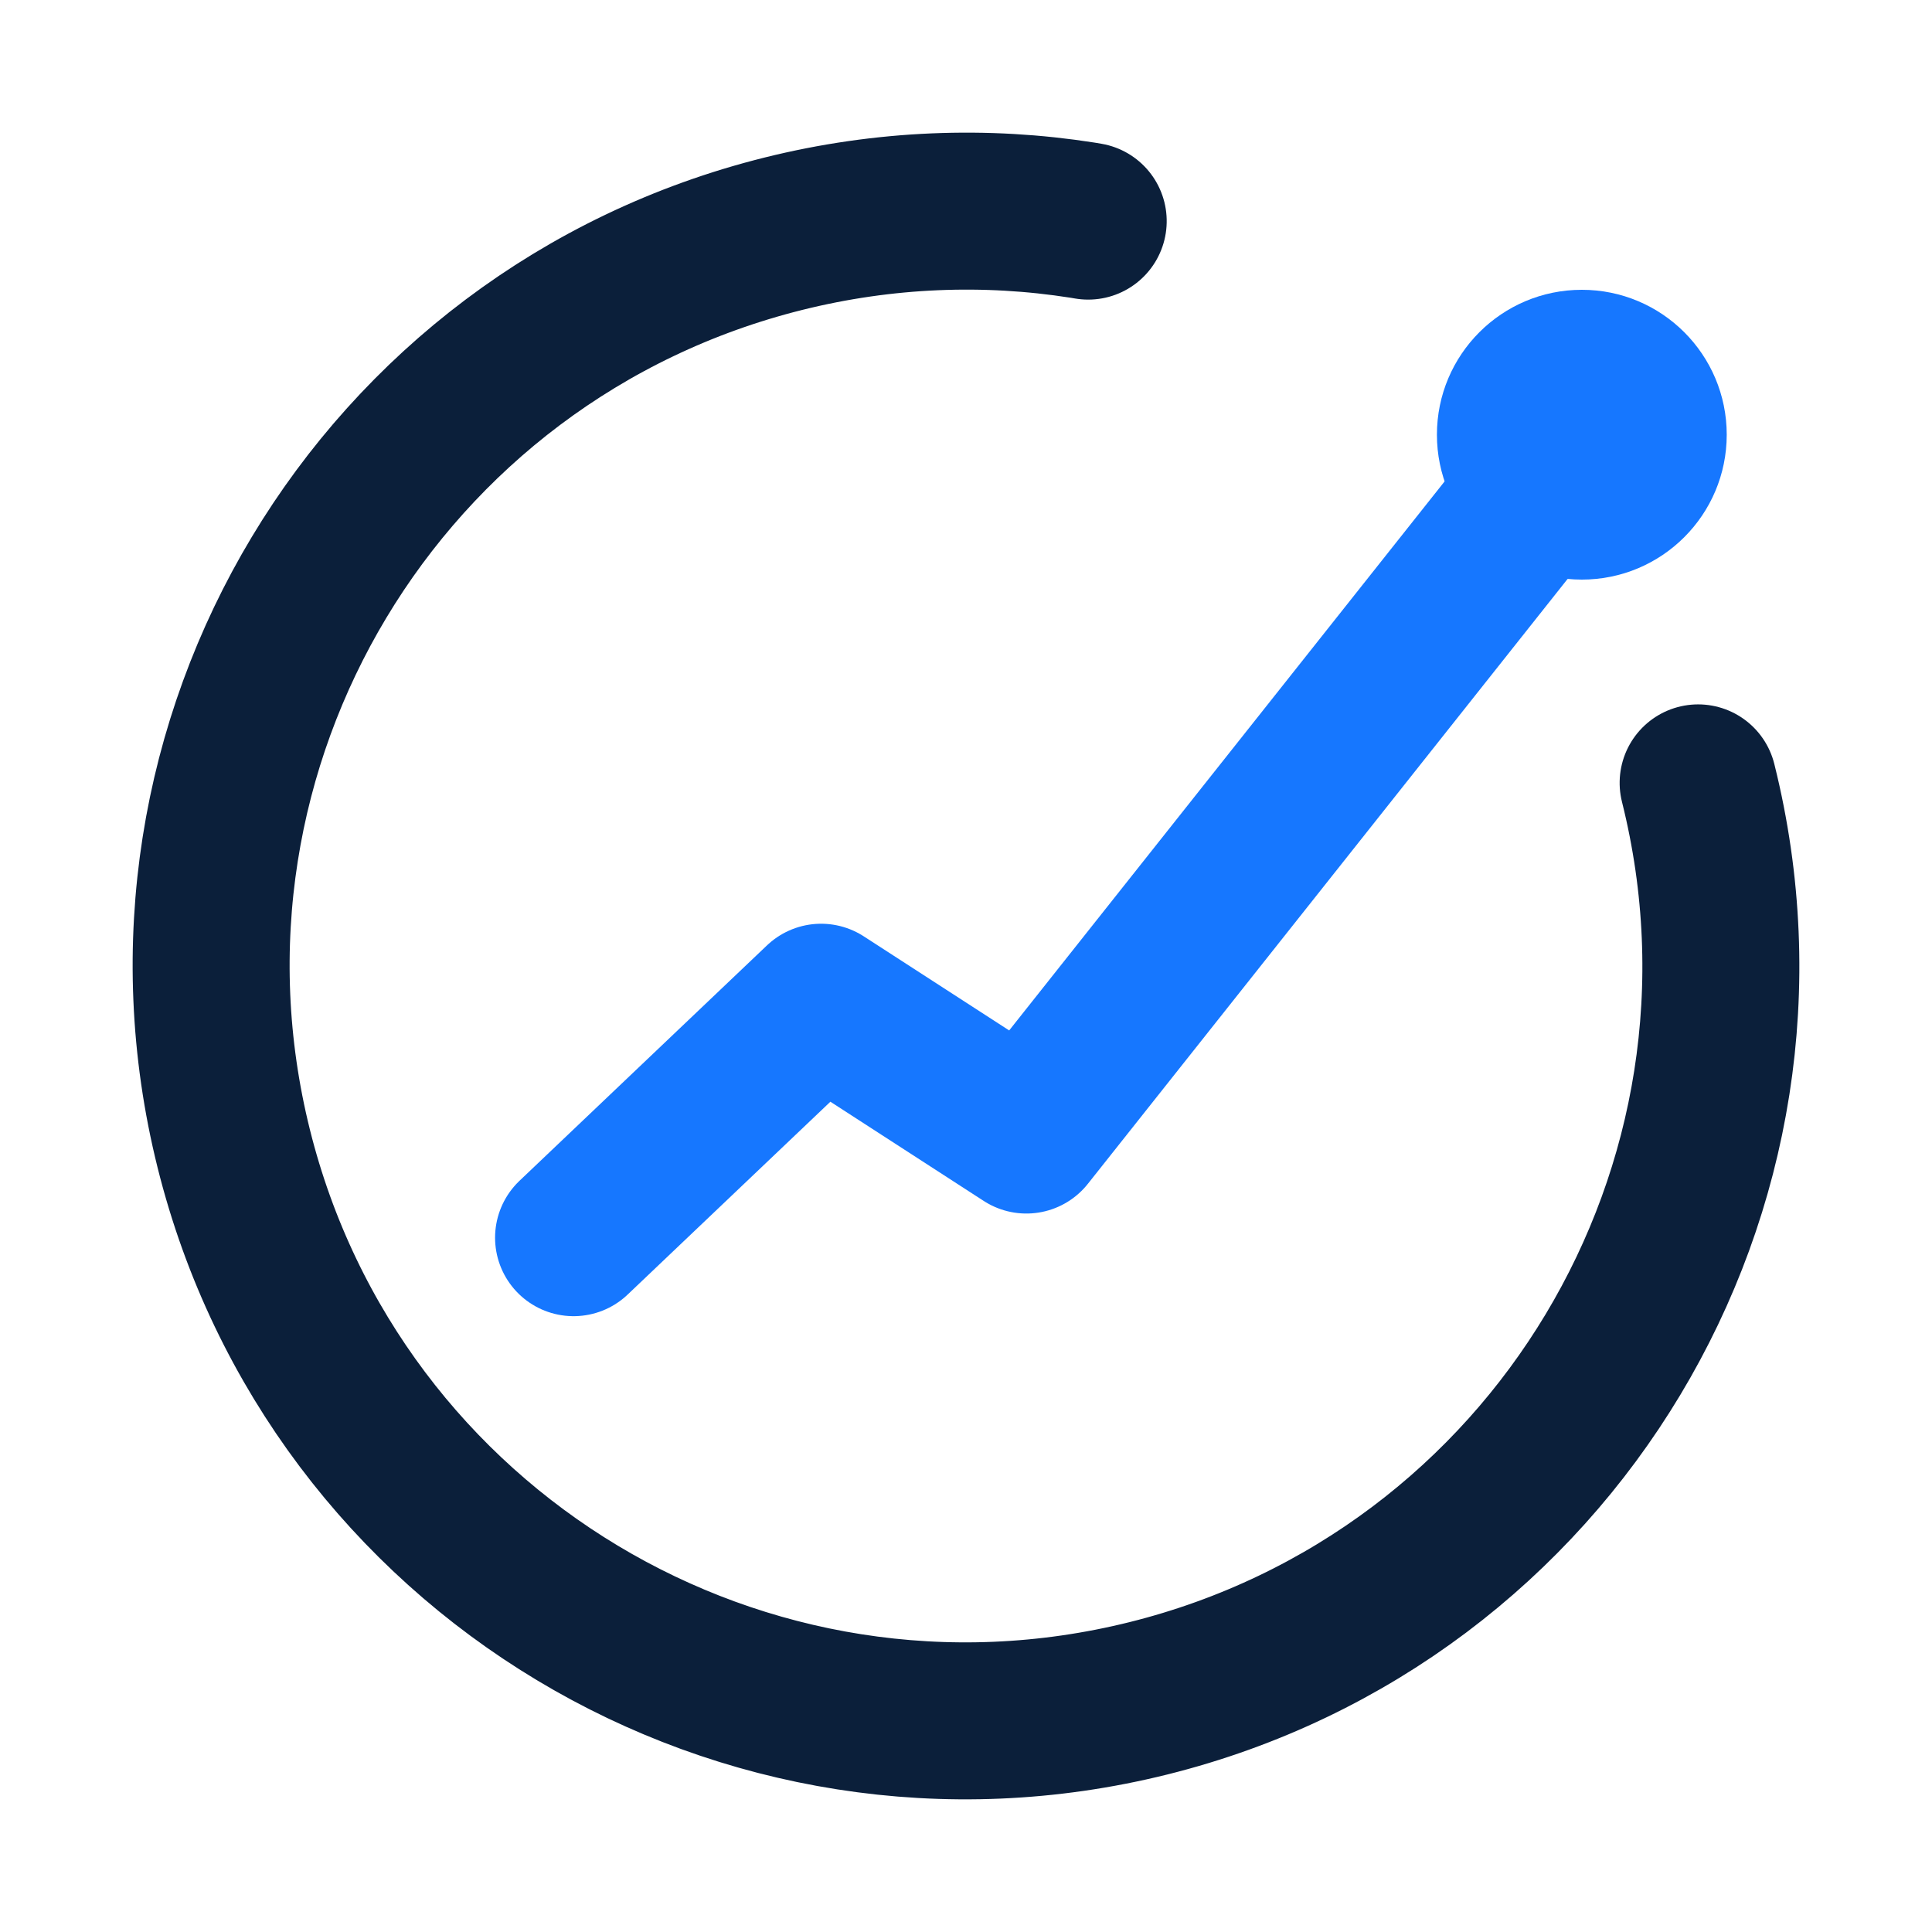
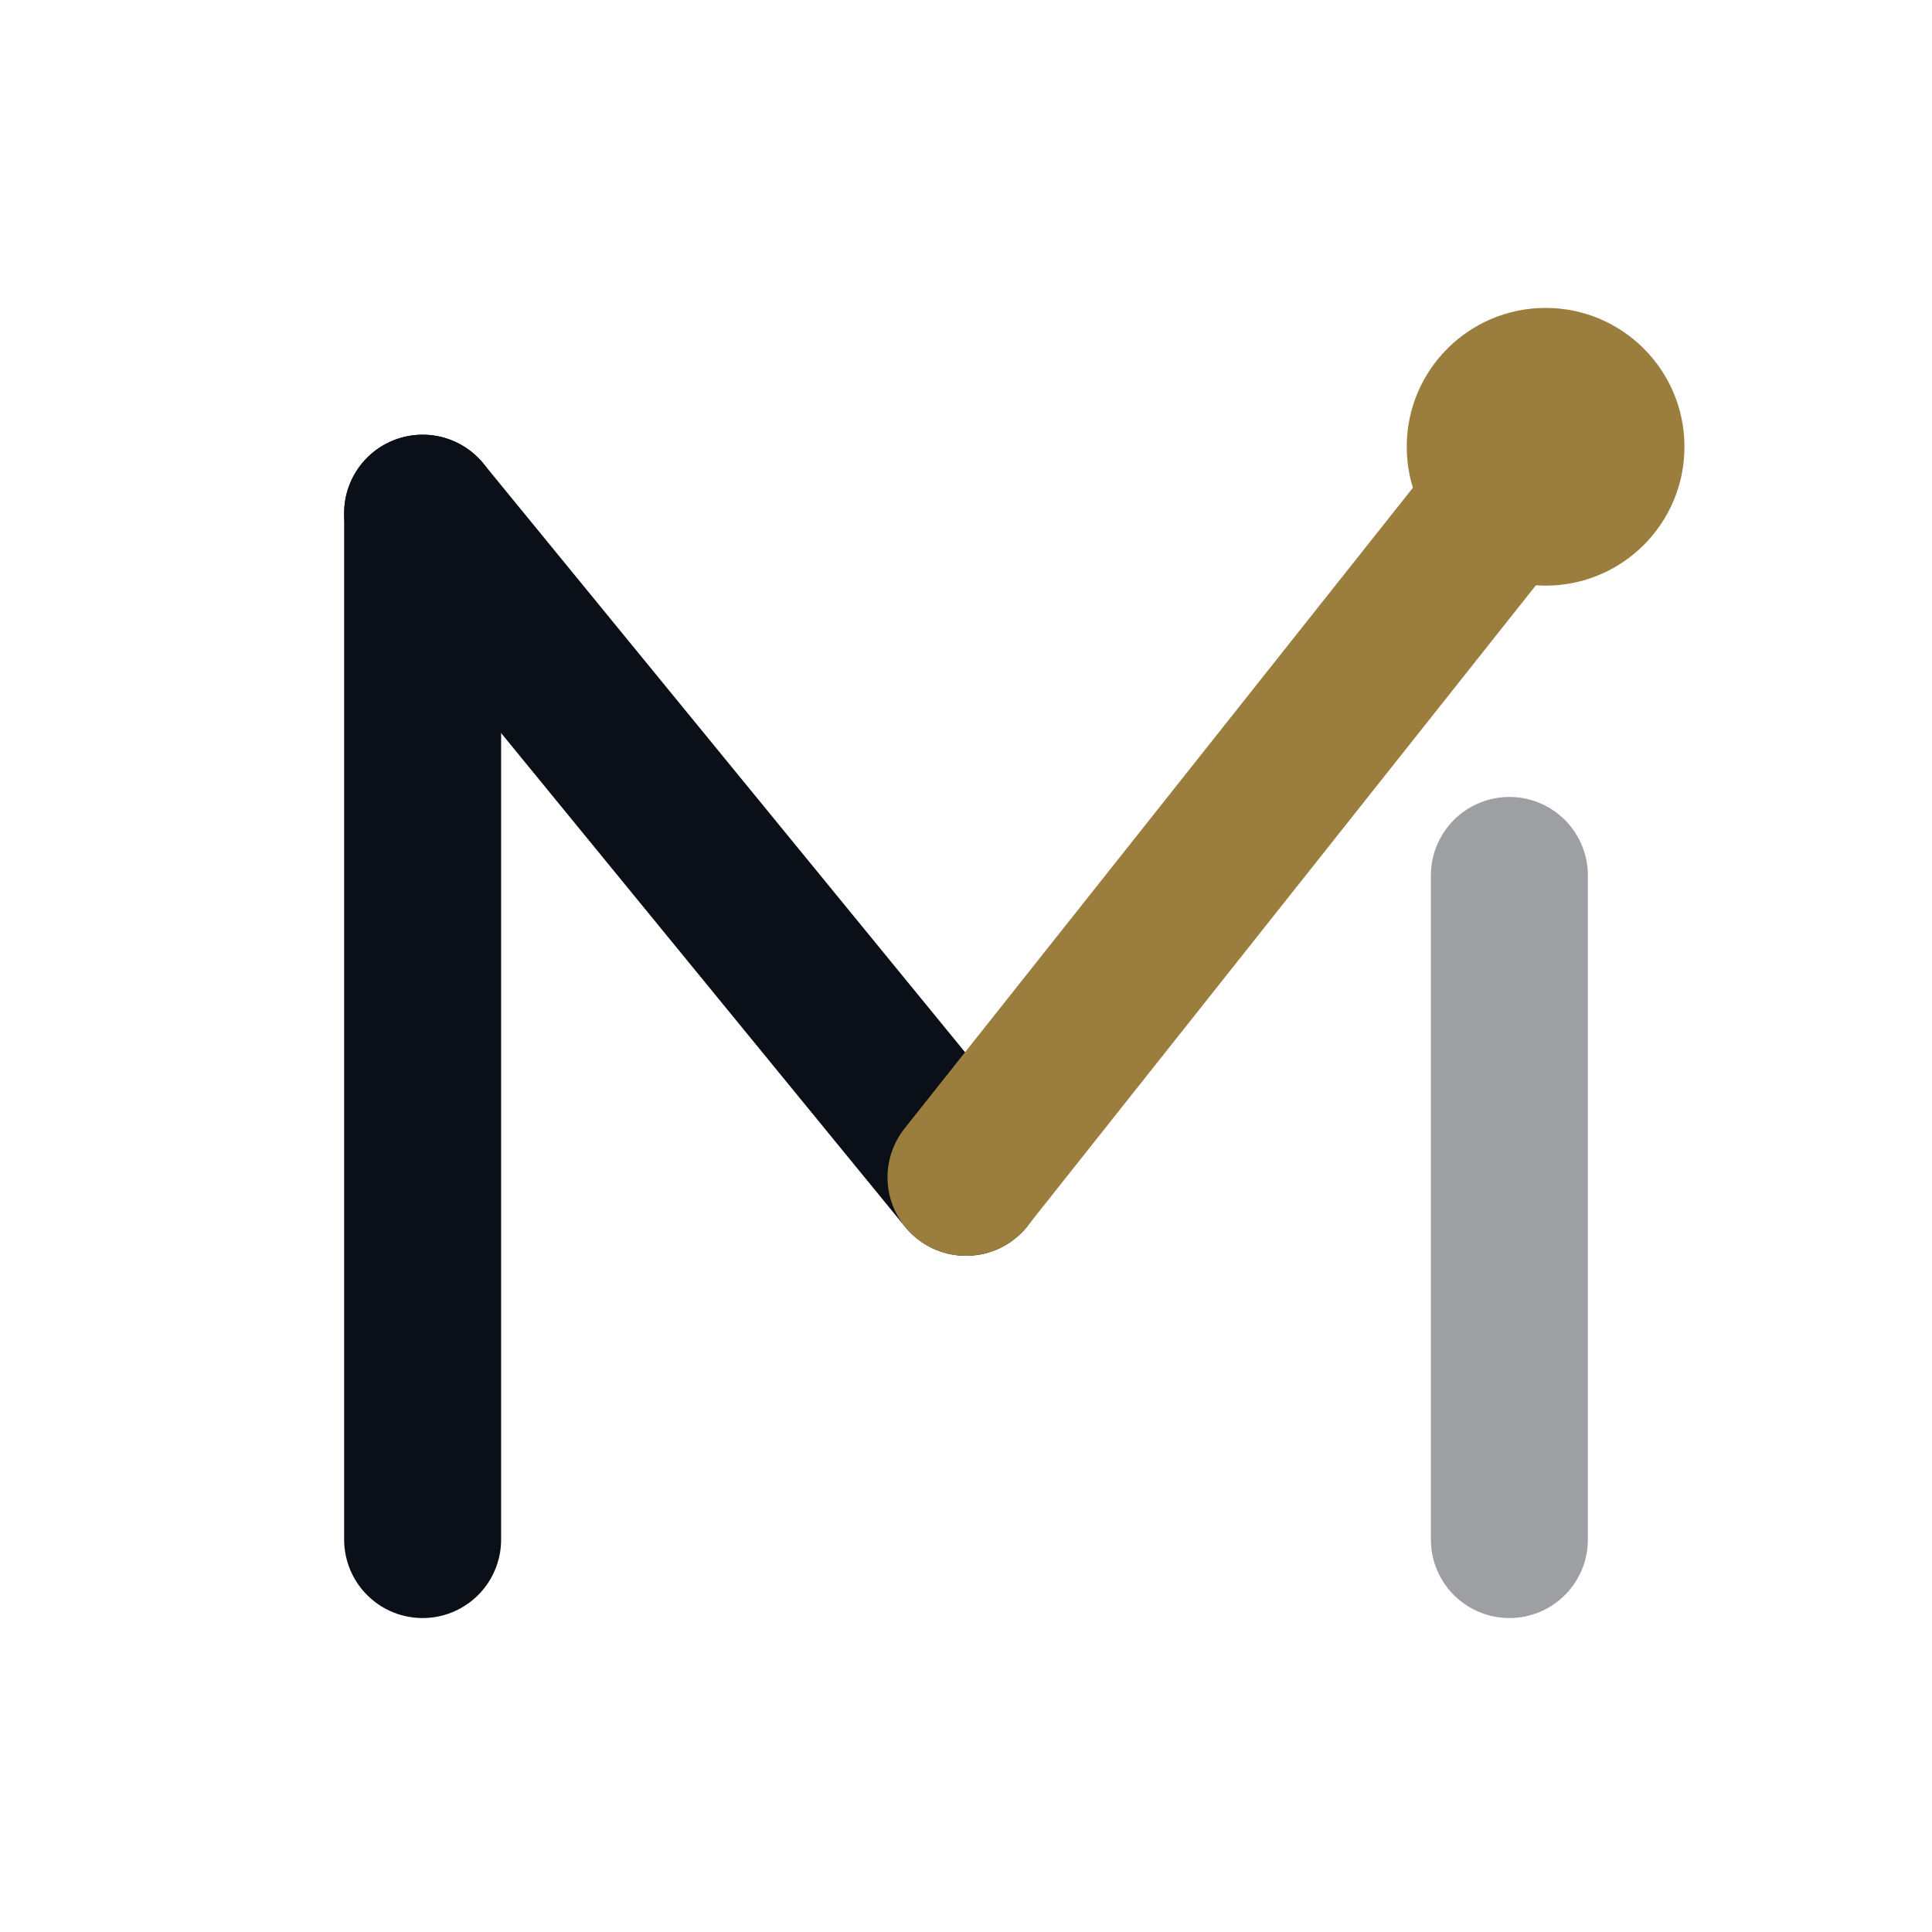
<svg xmlns="http://www.w3.org/2000/svg" width="32" height="32" viewBox="0 0 32 32" fill="none">
-   <circle cx="16" cy="16" r="12.5" stroke="#0B1F3A" stroke-width="2.6" stroke-linecap="round" stroke-dasharray="64 14.54" transform="rotate(-14 16 16)" />
-   <path d="M9.5 20.5 L13.6 16.6 L17 18.8 L26.2 7.2" stroke="#1677FF" stroke-width="2.6" stroke-linecap="round" stroke-linejoin="round" />
-   <circle cx="26.2" cy="7.2" r="2.4" fill="#1677FF" />
+   <path d="M7 25.5V8.5" stroke="#0B0F17" stroke-width="2.6" stroke-linecap="round" />
+   <path d="M7 8.5L16 19.5" stroke="#0B0F17" stroke-width="2.6" stroke-linecap="round" stroke-linejoin="round" />
+   <path d="M25 25.5V14.5" stroke="rgba(11,15,23,0.4)" stroke-width="2.6" stroke-linecap="round" />
+   <path d="M16 19.5L25.6 7.4" stroke="#9B7E3E" stroke-width="2.6" stroke-linecap="round" stroke-linejoin="round" />
+   <circle cx="25.6" cy="7.4" r="2.3" fill="#9B7E3E" />
</svg>
